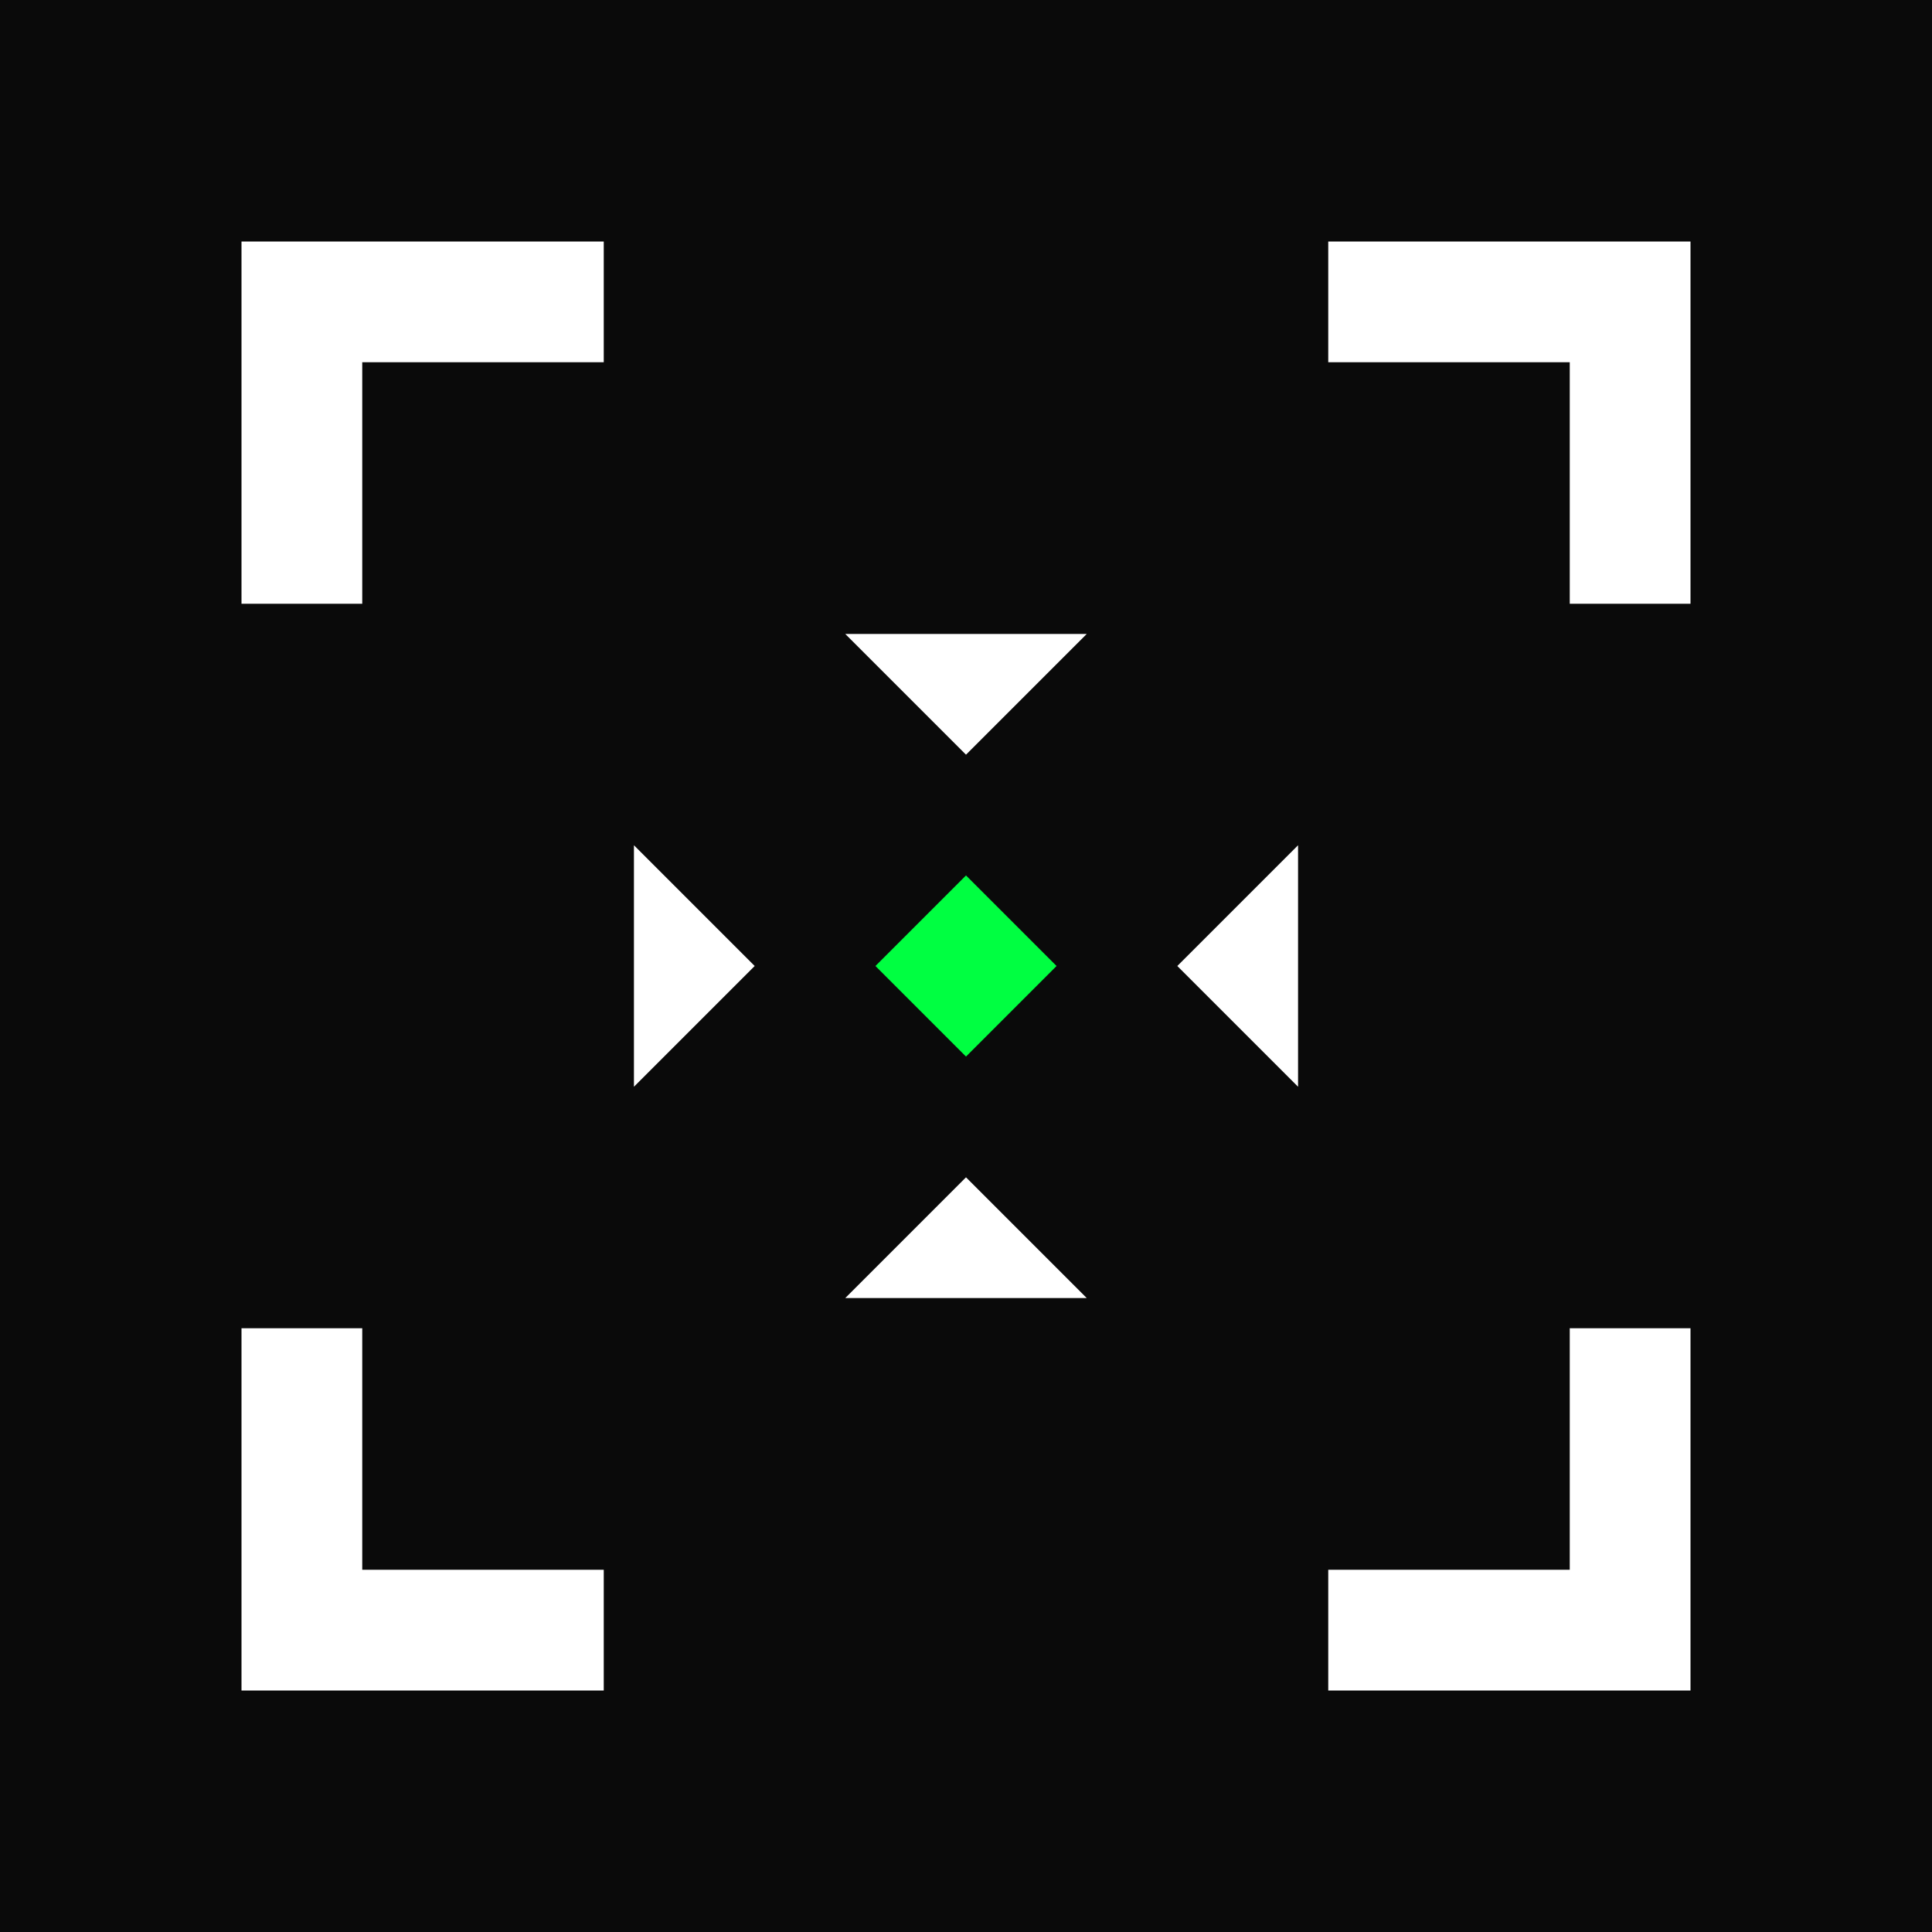
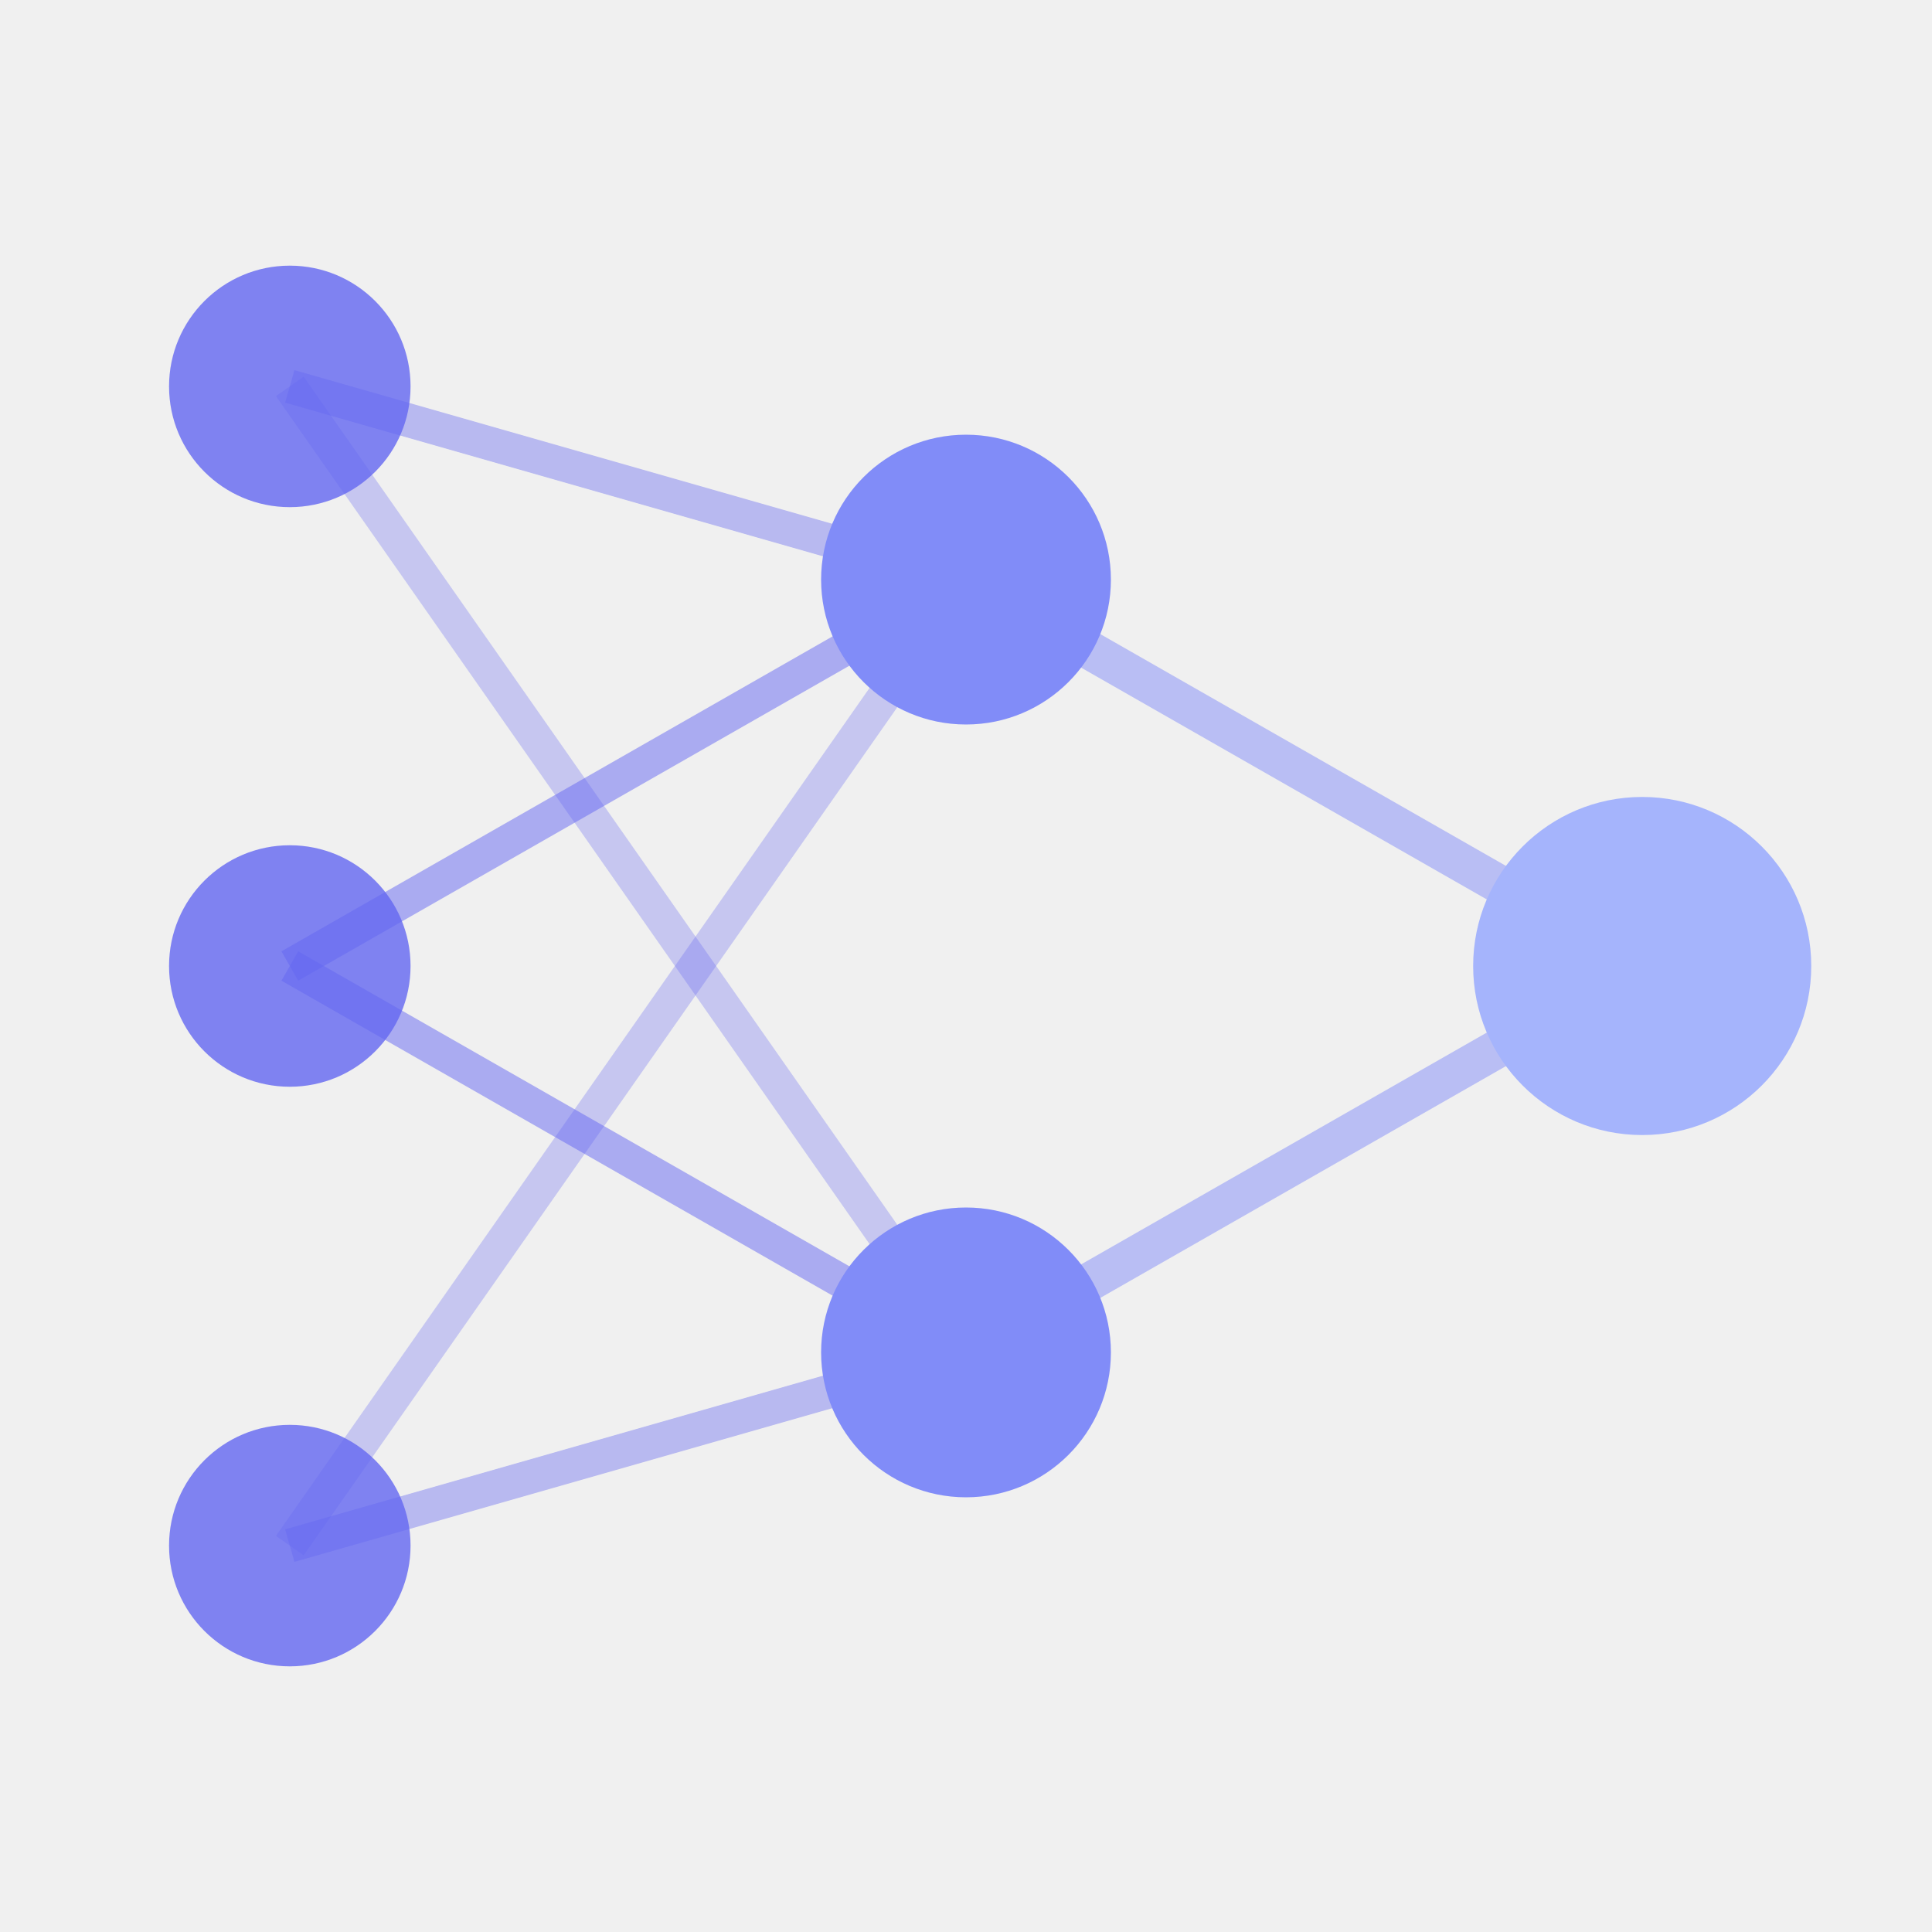
- <svg xmlns="http://www.w3.org/2000/svg" id="memstalker-icon" width="512" height="512" viewBox="0 0 64 64" fill="none">
-   <rect width="64" height="64" fill="#0a0a0a" />
-   <path d="M32 29L35 32L32 35L29 32Z" fill="#00FF41" />
-   <path fill-rule="evenodd" clip-rule="evenodd" d="M32 25L28 21H36L32 25ZM32 39L28 43H36L32 39ZM25 32L21 28V36L25 32ZM39 32L43 28V36L39 32ZM8 8H20V12H12V20H8V8ZM56 8H44V12H52V20H56V8ZM8 56H20V52H12V44H8V56ZM56 56H44V52H52V44H56V56Z" fill="white" />
+ <svg xmlns="http://www.w3.org/2000/svg" viewBox="0 0 40 40" fill="none">
+   <line x1="6" y1="8" x2="20" y2="12" stroke="#6366f1" stroke-width="0.7" opacity="0.4" />
+   <line x1="6" y1="8" x2="20" y2="28" stroke="#6366f1" stroke-width="0.7" opacity="0.3" />
+   <line x1="6" y1="20" x2="20" y2="12" stroke="#6366f1" stroke-width="0.7" opacity="0.5" />
+   <line x1="6" y1="20" x2="20" y2="28" stroke="#6366f1" stroke-width="0.7" opacity="0.5" />
+   <line x1="6" y1="32" x2="20" y2="12" stroke="#6366f1" stroke-width="0.7" opacity="0.3" />
+   <line x1="6" y1="32" x2="20" y2="28" stroke="#6366f1" stroke-width="0.7" opacity="0.4" />
+   <line x1="20" y1="12" x2="34" y2="20" stroke="#818cf8" stroke-width="0.8" opacity="0.5" />
+   <line x1="20" y1="28" x2="34" y2="20" stroke="#818cf8" stroke-width="0.8" opacity="0.5" />
+   <circle cx="6" cy="8" r="2.5" fill="#6366f1" opacity="0.8" />
+   <circle cx="6" cy="20" r="2.5" fill="#6366f1" opacity="0.8" />
+   <circle cx="6" cy="32" r="2.5" fill="#6366f1" opacity="0.8" />
+   <circle cx="20" cy="12" r="3" fill="#818cf8" />
+   <circle cx="20" cy="28" r="3" fill="#818cf8" />
+   <circle cx="34" cy="20" r="3.5" fill="#a5b4fc" />
</svg>
